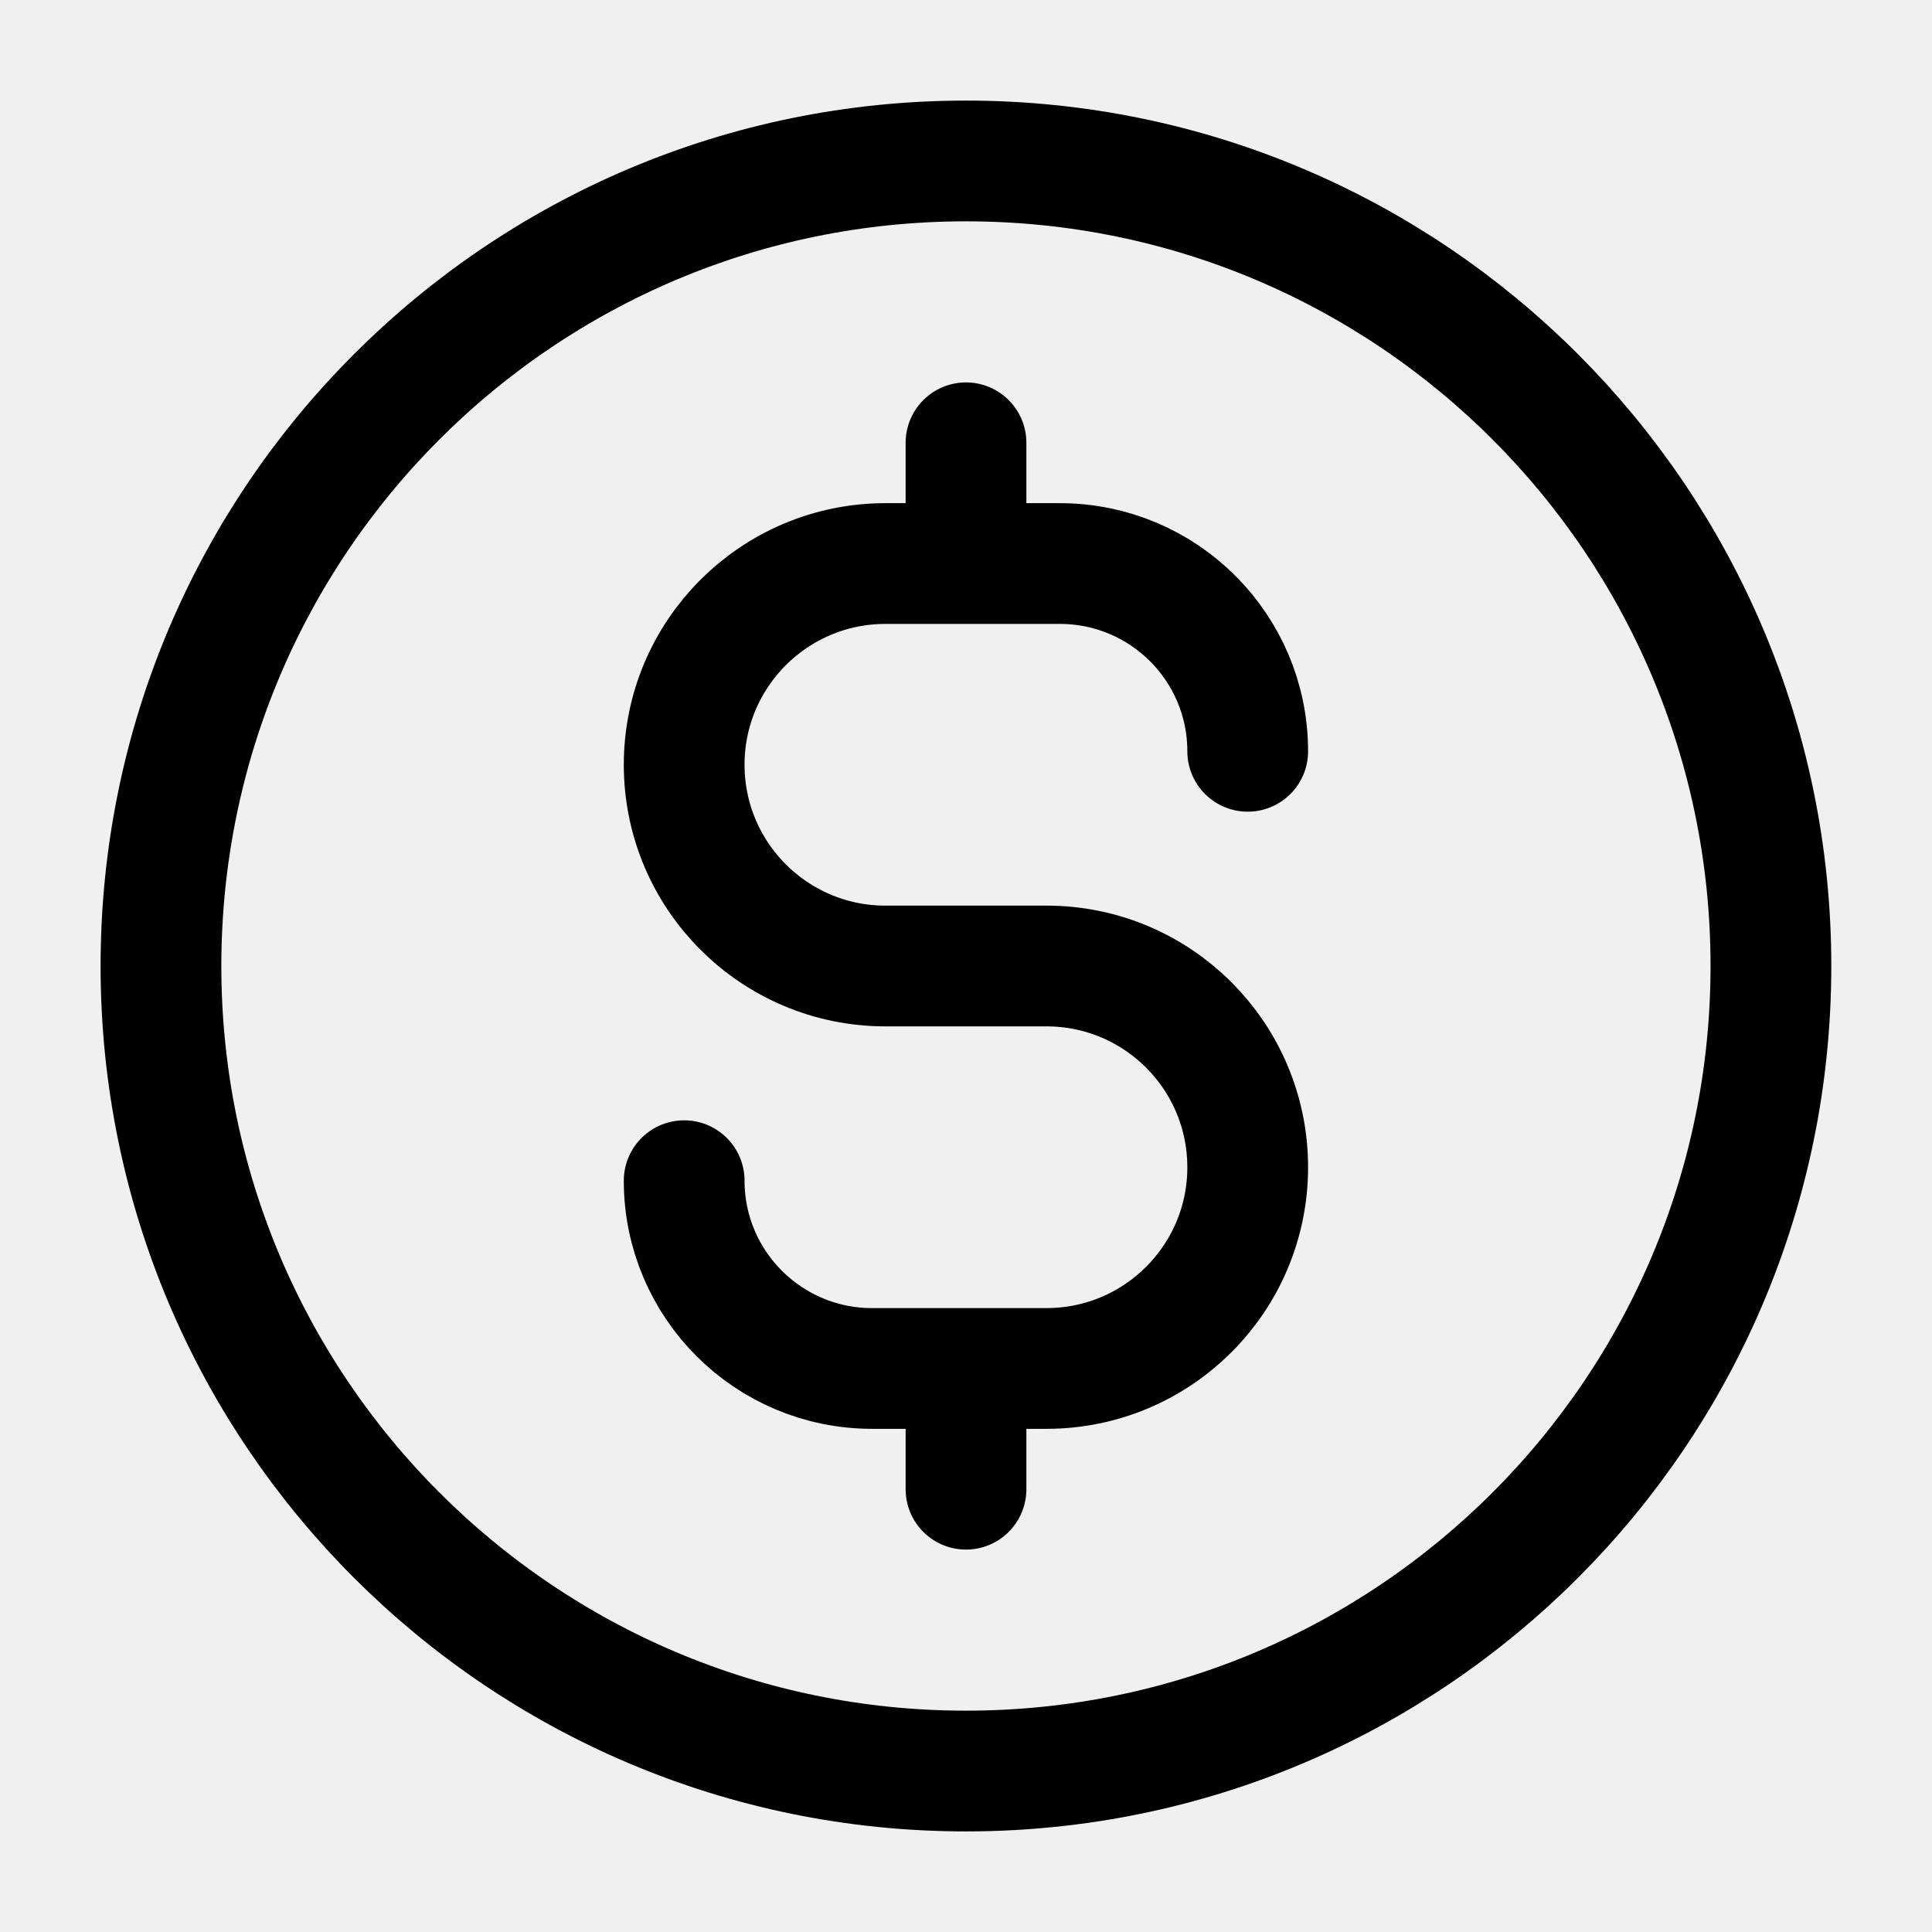
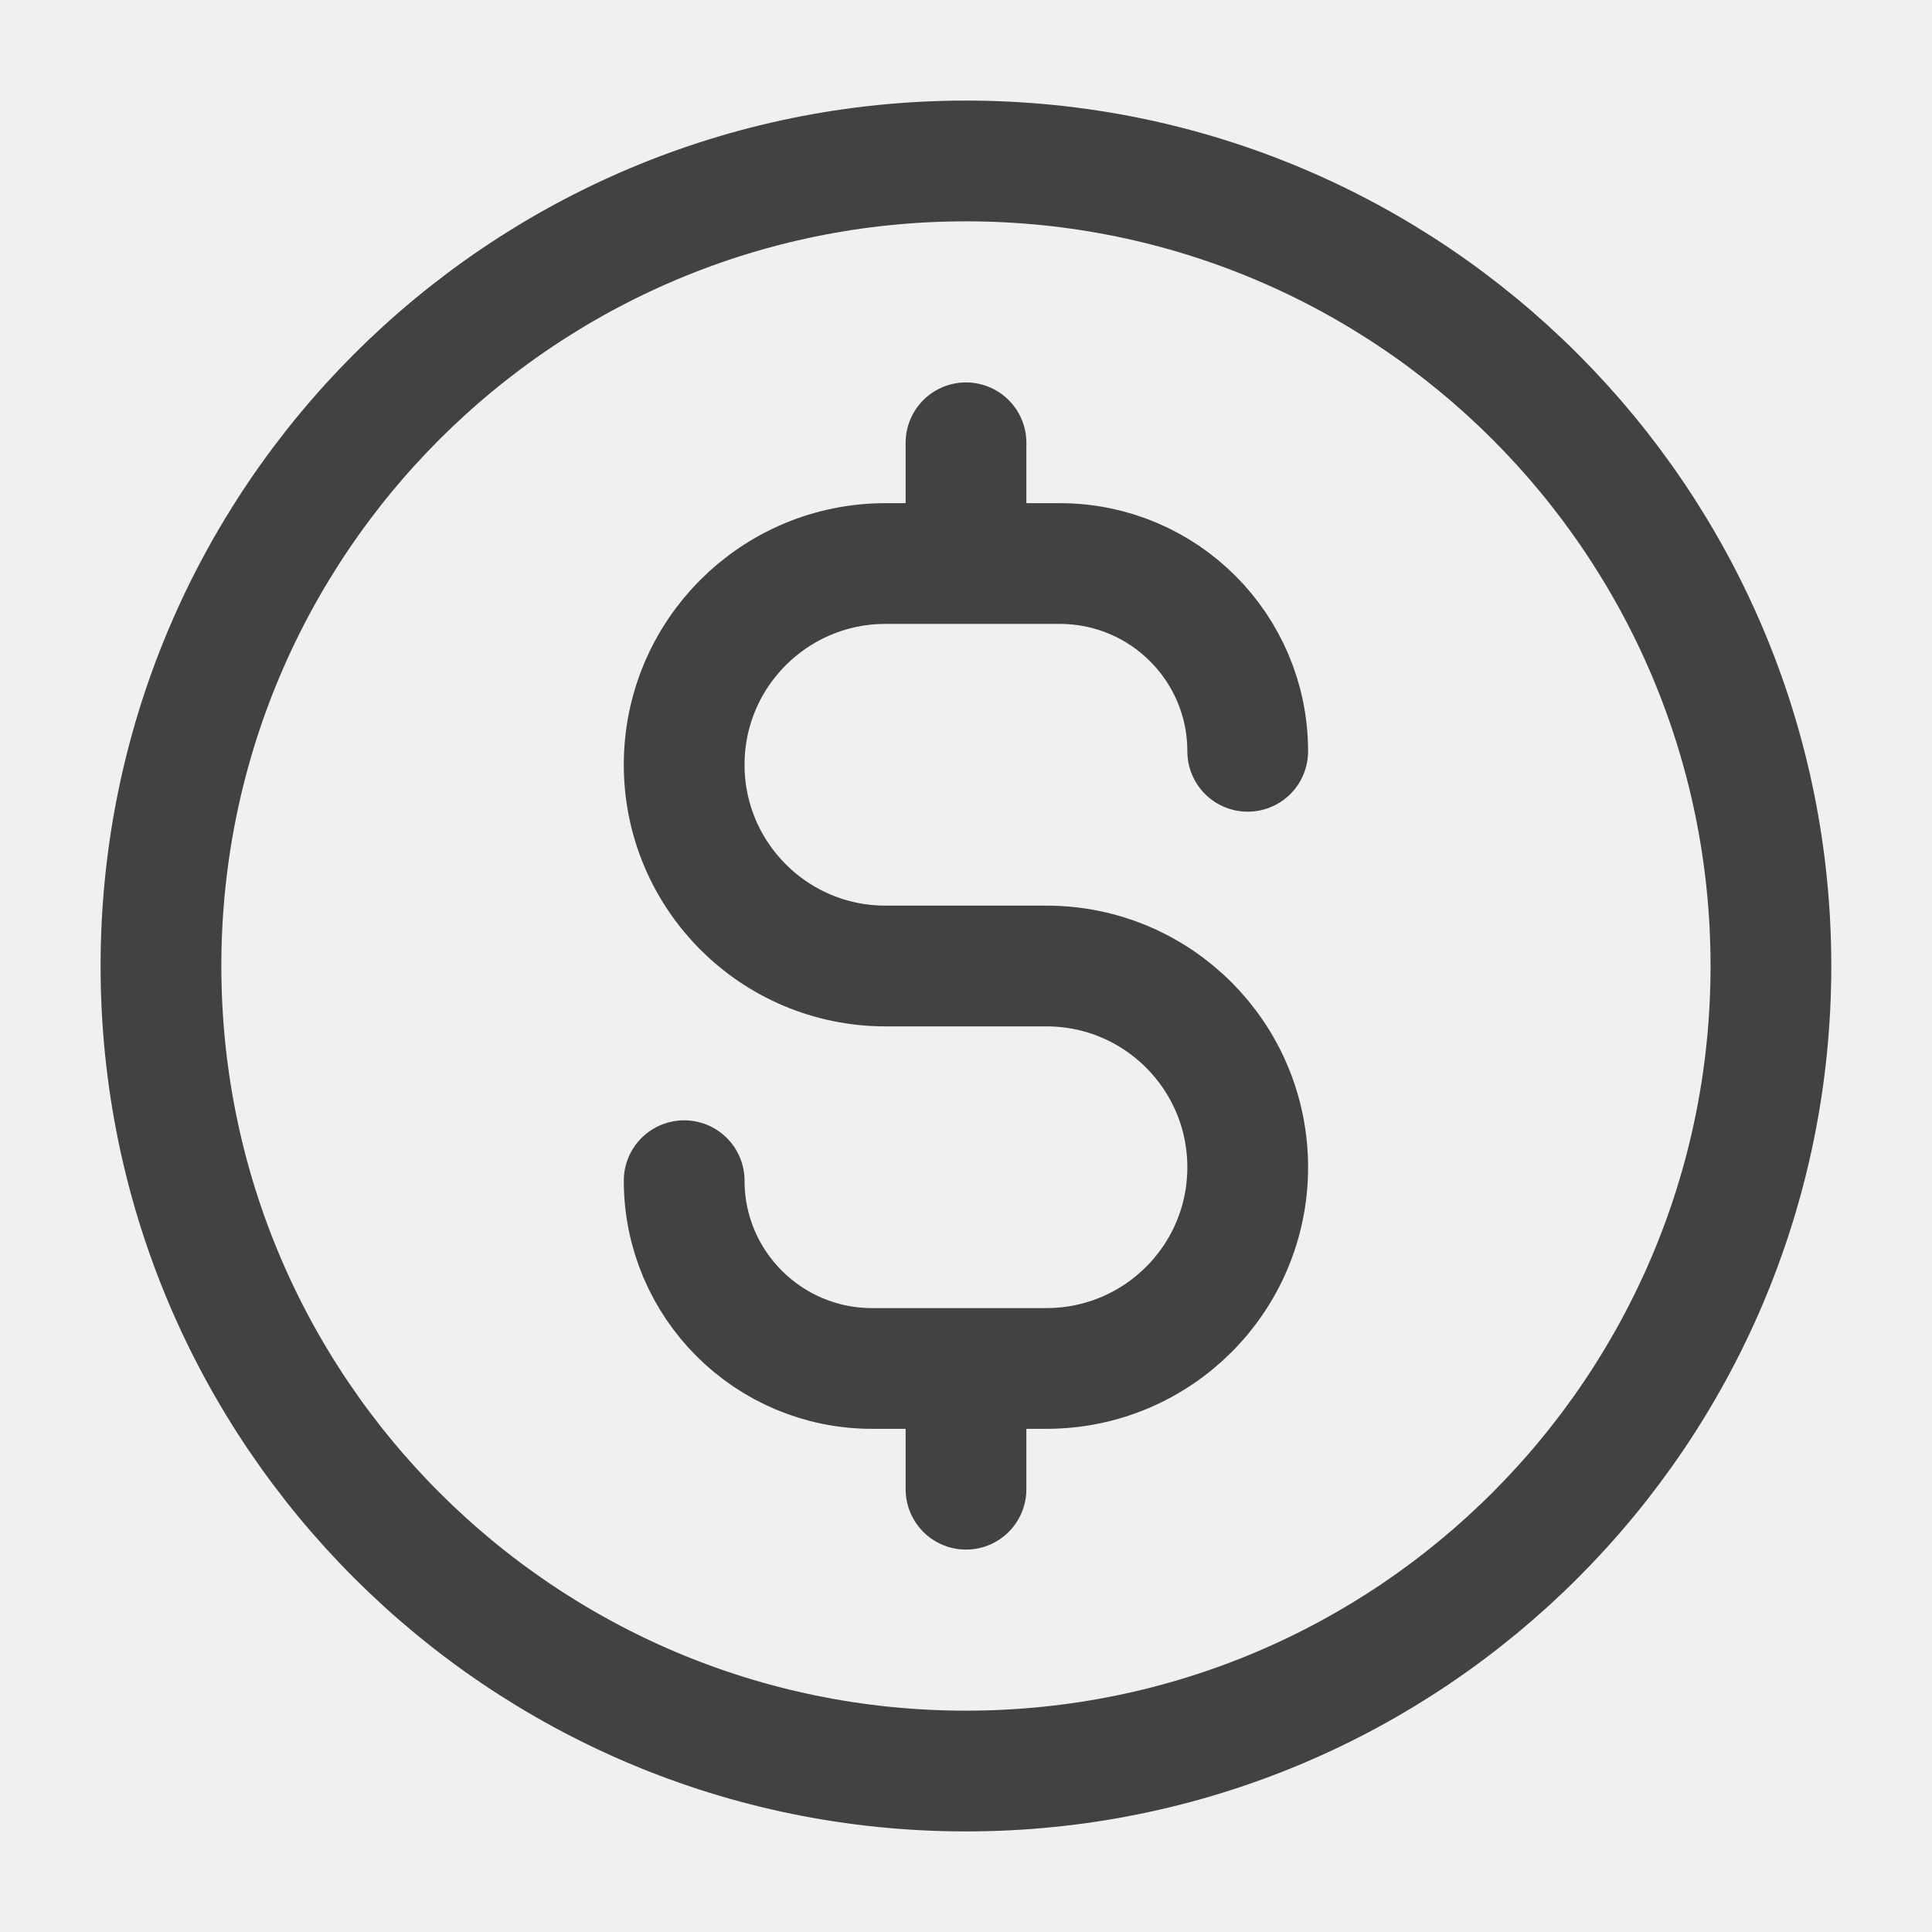
<svg xmlns="http://www.w3.org/2000/svg" width="16" height="16" viewBox="0 0 16 16" fill="none">
  <g clip-path="url(#clip0_732_5311)">
-     <path d="M5.666 9.778C5.666 10.637 6.363 11.333 7.222 11.333H8.666C9.587 11.333 10.333 10.587 10.333 9.667C10.333 8.746 9.587 8 8.666 8H7.333C6.413 8 5.666 7.254 5.666 6.333C5.666 5.413 6.413 4.667 7.333 4.667H8.777C9.637 4.667 10.333 5.363 10.333 6.222M8 3.667V4.667M8 11.333V12.333M14.666 8C14.666 11.682 11.682 14.667 8 14.667C4.318 14.667 1.333 11.682 1.333 8C1.333 4.318 4.318 1.333 8 1.333C11.682 1.333 14.666 4.318 14.666 8Z" stroke="#000" stroke-linecap="round" stroke-linejoin="round" />
+     <path d="M5.666 9.778C5.666 10.637 6.363 11.333 7.222 11.333H8.666C9.587 11.333 10.333 10.587 10.333 9.667C10.333 8.746 9.587 8 8.666 8H7.333C6.413 8 5.666 7.254 5.666 6.333C5.666 5.413 6.413 4.667 7.333 4.667H8.777C9.637 4.667 10.333 5.363 10.333 6.222M8 3.667V4.667M8 11.333V12.333M14.666 8C14.666 11.682 11.682 14.667 8 14.667C4.318 14.667 1.333 11.682 1.333 8C1.333 4.318 4.318 1.333 8 1.333C11.682 1.333 14.666 4.318 14.666 8Z" stroke="#444141" stroke-linecap="round" stroke-linejoin="round" />
  </g>
  <defs>
    <clipPath id="clip0_732_5311">
      <rect width="16" height="16" fill="white" />
    </clipPath>
  </defs>
</svg>
